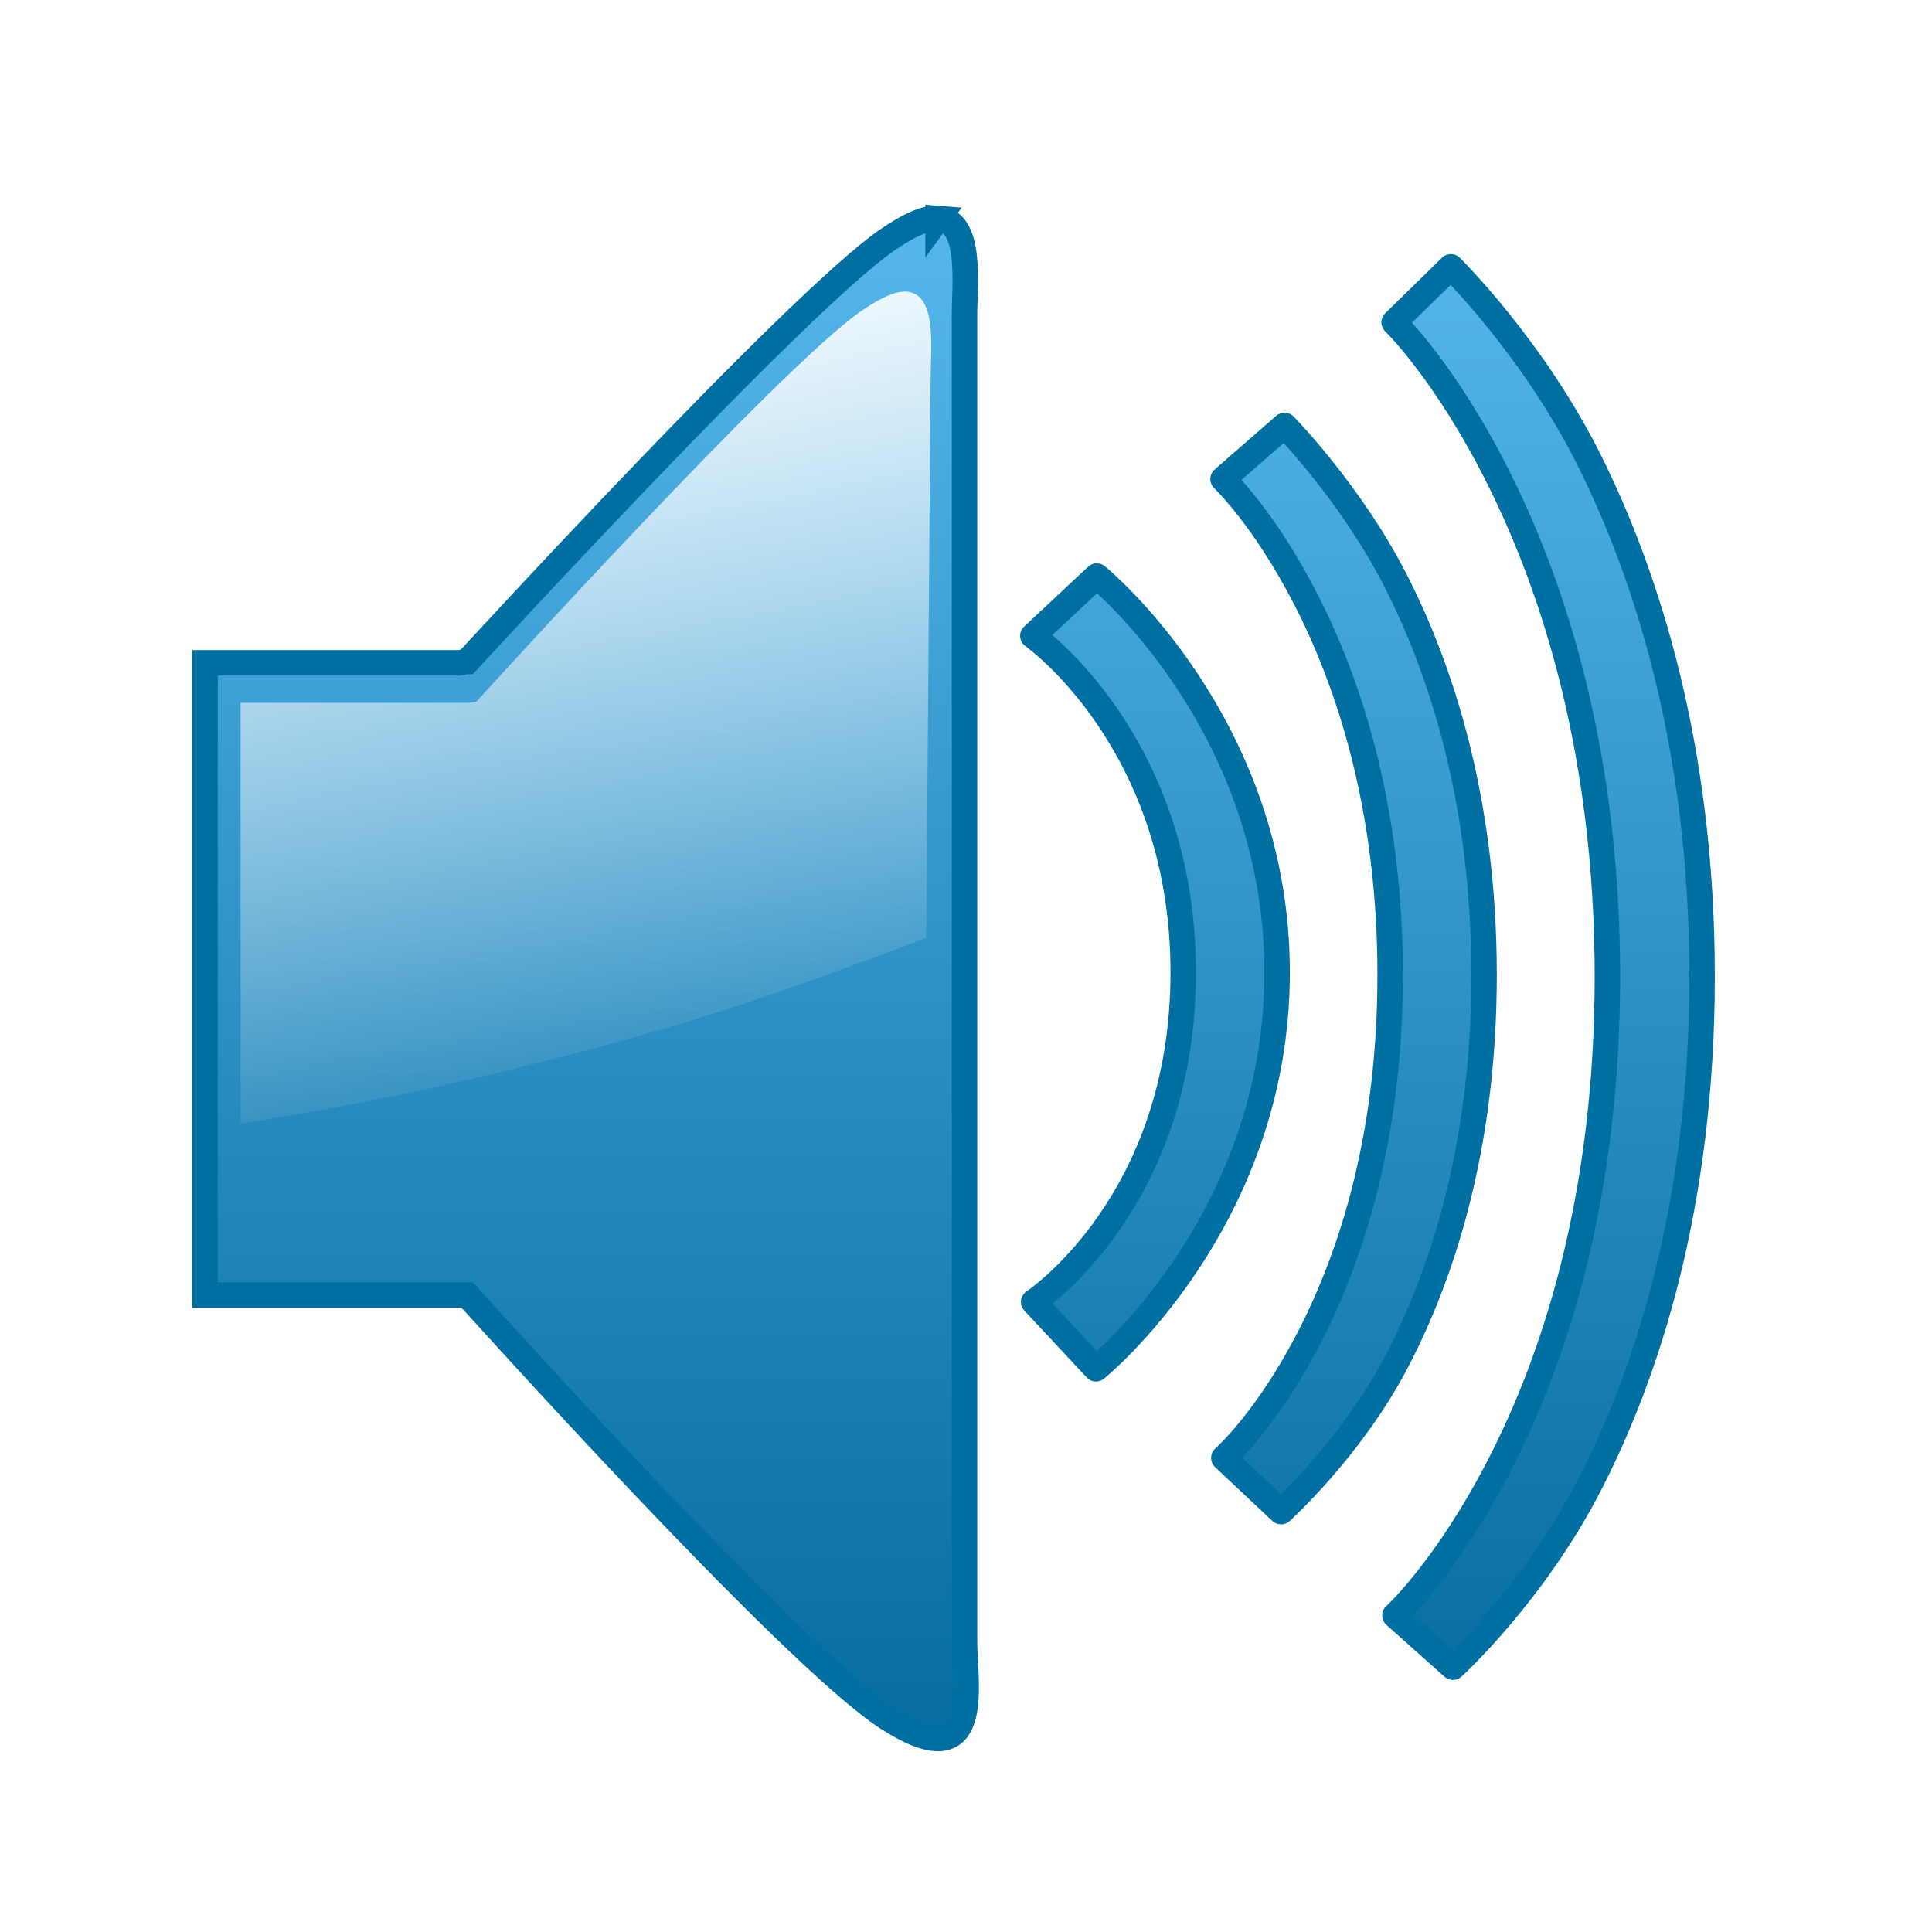
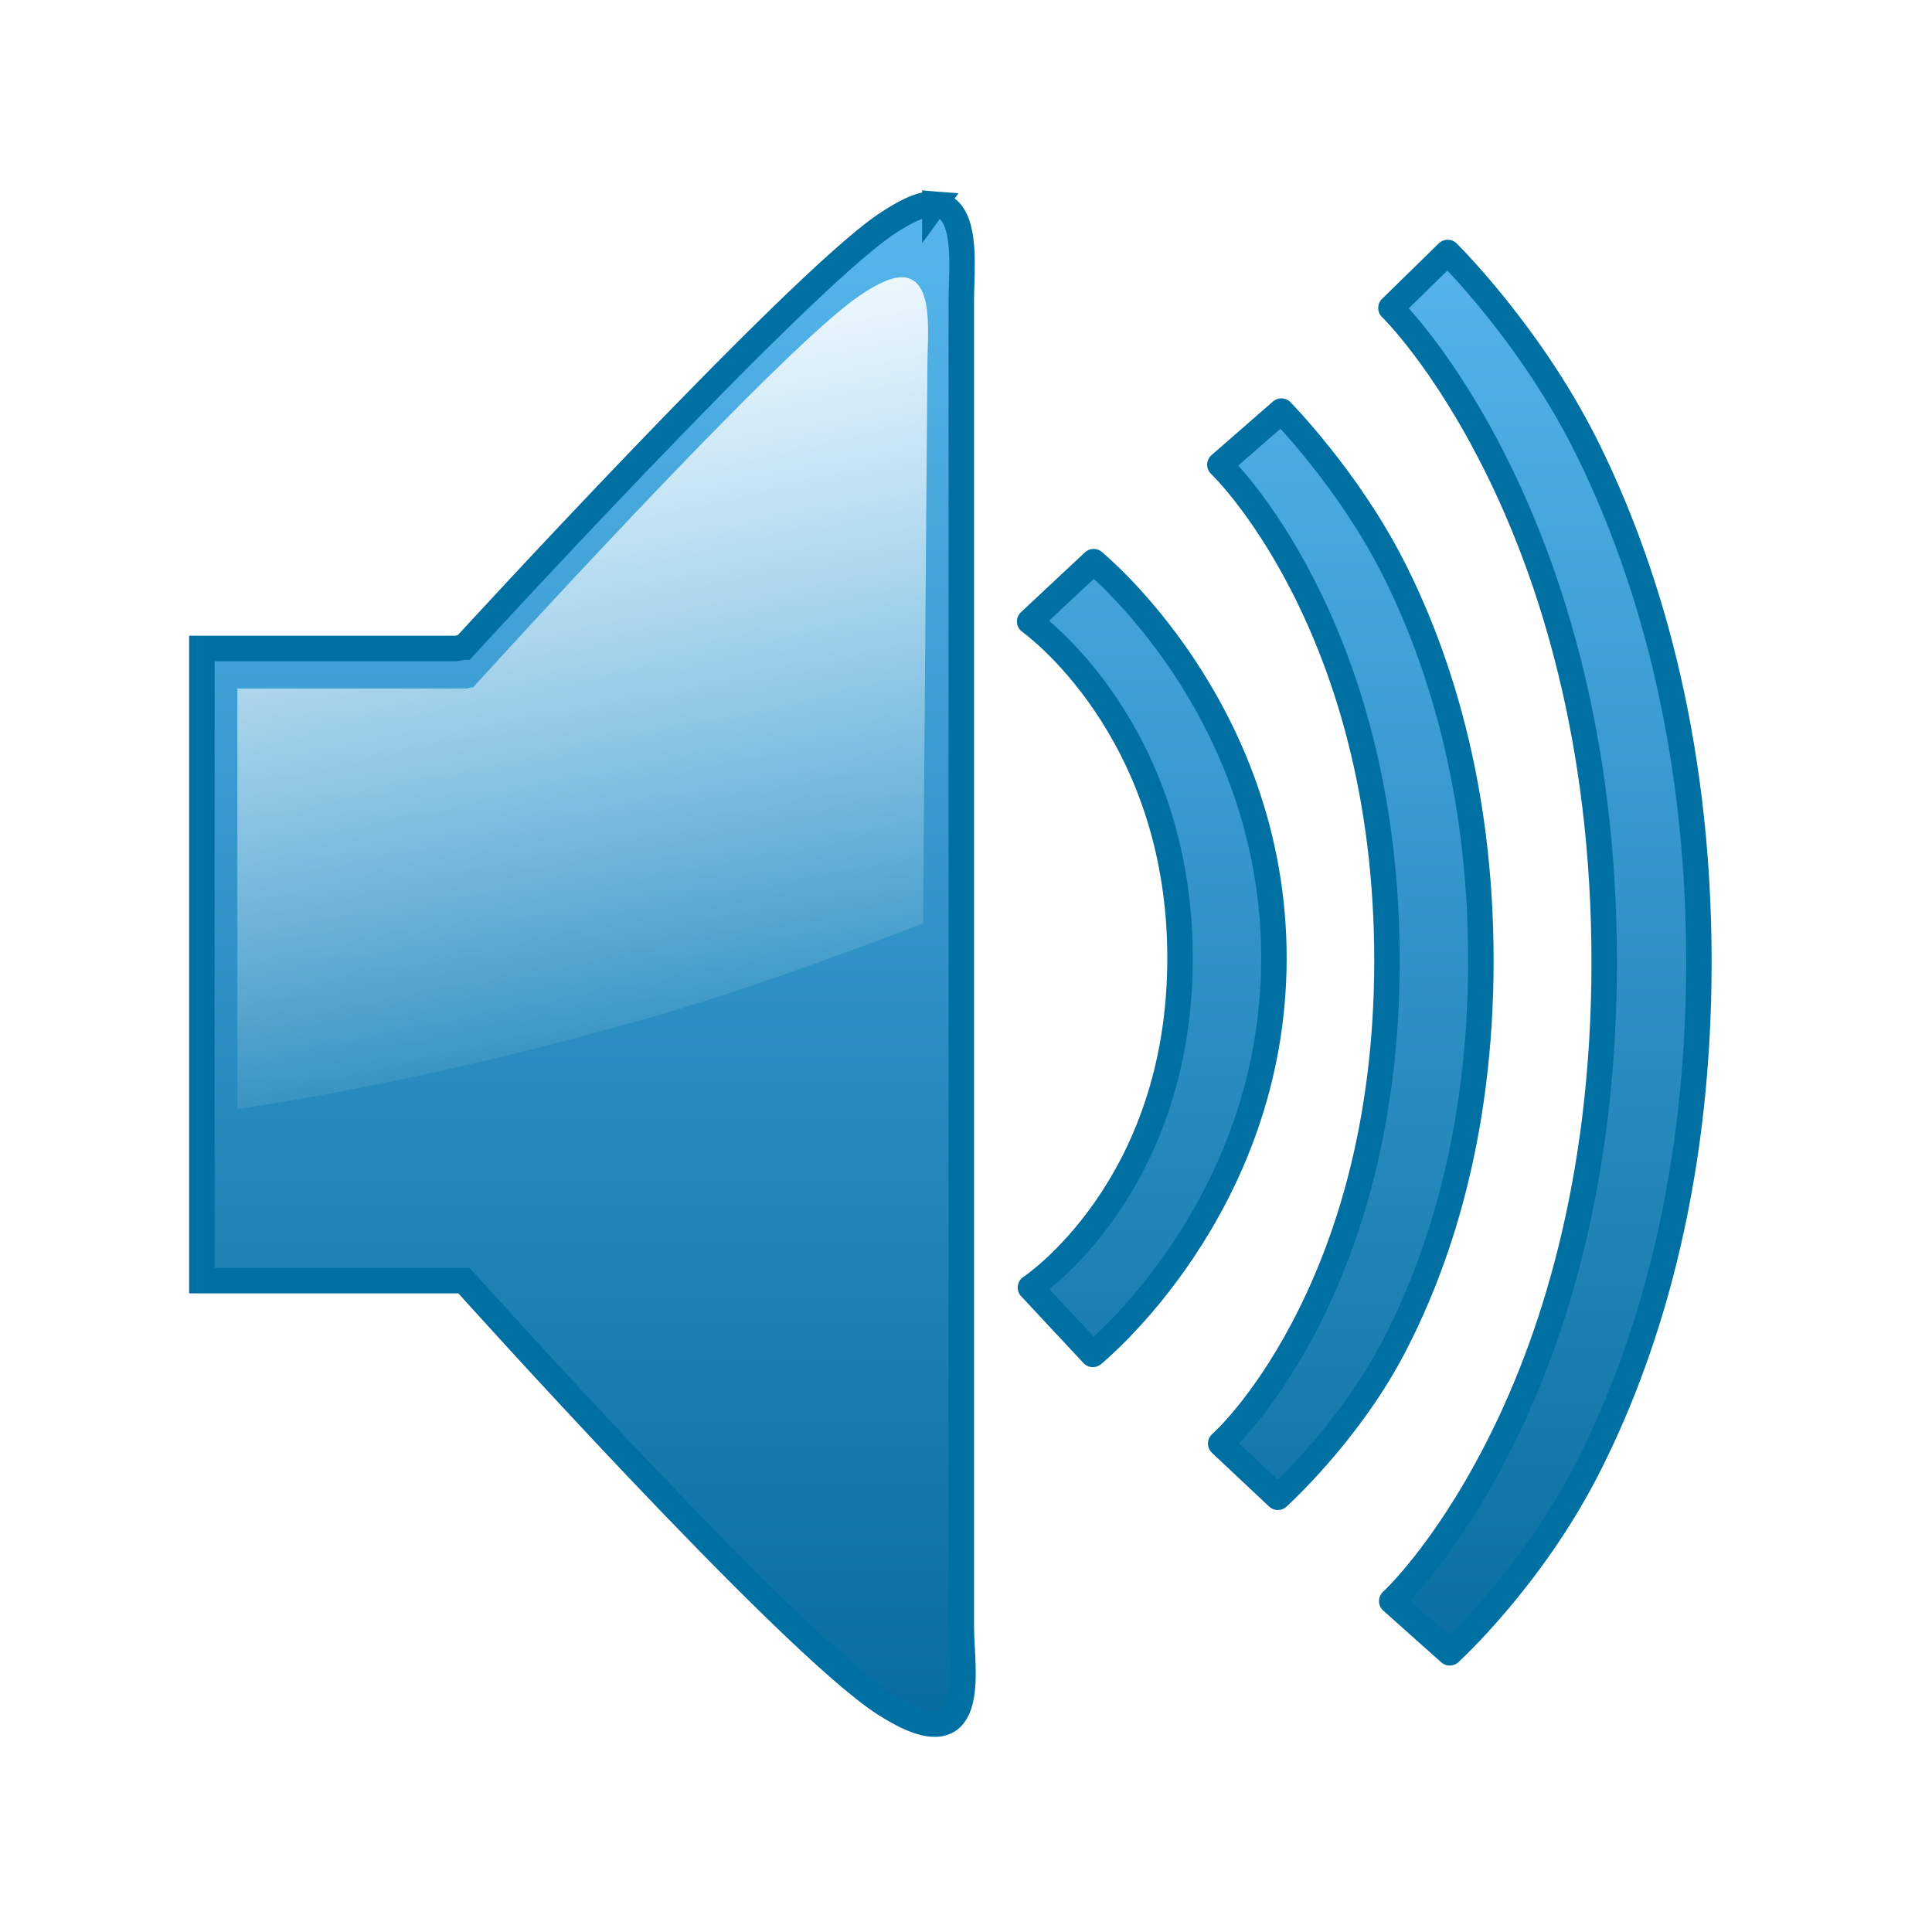
- <svg xmlns="http://www.w3.org/2000/svg" xmlns:xlink="http://www.w3.org/1999/xlink" width="24" height="24" id="svg2" version="1.1">
+ <svg xmlns="http://www.w3.org/2000/svg" xmlns:xlink="http://www.w3.org/1999/xlink" width="48" height="48" id="svg2" version="1.1">
  <defs id="defs4">
    <linearGradient id="linearGradient3880">
      <stop id="stop3882" offset="0" style="stop-color:#57b7ec;stop-opacity:1;" />
      <stop id="stop3884" offset="1" style="stop-color:#066b9d;stop-opacity:1;" />
    </linearGradient>
    <linearGradient id="linearGradient3671">
      <stop style="stop-color:#003380;stop-opacity:1;" offset="0" id="stop3673" />
      <stop style="stop-color:#003380;stop-opacity:0;" offset="1" id="stop3675" />
    </linearGradient>
    <linearGradient id="linearGradient3645">
      <stop style="stop-color:#000000;stop-opacity:0;" offset="0" id="stop3647" />
      <stop id="stop3653" offset="0.5" style="stop-color:#64ffc0;stop-opacity:0.498;" />
      <stop style="stop-color:#000000;stop-opacity:0;" offset="1" id="stop3649" />
    </linearGradient>
    <linearGradient id="linearGradient3631">
      <stop style="stop-color:#ffffff;stop-opacity:1;" offset="0" id="stop3633" />
      <stop style="stop-color:#ffffff;stop-opacity:0;" offset="1" id="stop3635" />
    </linearGradient>
    <linearGradient id="linearGradient3616">
      <stop style="stop-color:#00195d;stop-opacity:1;" offset="0" id="stop3618" />
      <stop style="stop-color:#00195d;stop-opacity:0;" offset="1" id="stop3620" />
    </linearGradient>
    <linearGradient xlink:href="#linearGradient3616" id="linearGradient3622" x1="-49.006" y1="1025.988" x2="-44.414" y2="1004.063" gradientUnits="userSpaceOnUse" />
    <linearGradient xlink:href="#linearGradient3631" id="linearGradient3637" x1="-48.639" y1="995.679" x2="-44.51" y2="1015.029" gradientUnits="userSpaceOnUse" />
    <linearGradient xlink:href="#linearGradient3645" id="linearGradient3651" x1="-44.473" y1="998.377" x2="-44.473" y2="1024.641" gradientUnits="userSpaceOnUse" gradientTransform="translate(19.21769,4.591837)" />
    <linearGradient xlink:href="#linearGradient3671" id="linearGradient3677" x1="-53.706" y1="981.669" x2="-27.639" y2="1078.097" gradientUnits="userSpaceOnUse" />
    <linearGradient xlink:href="#linearGradient3616-7" id="linearGradient3622-1" x1="-49.006" y1="1025.988" x2="-44.414" y2="1004.063" gradientUnits="userSpaceOnUse" />
    <linearGradient id="linearGradient3616-7">
      <stop style="stop-color:#00195d;stop-opacity:1;" offset="0" id="stop3618-4" />
      <stop style="stop-color:#00195d;stop-opacity:0;" offset="1" id="stop3620-0" />
    </linearGradient>
    <linearGradient xlink:href="#linearGradient3671-4" id="linearGradient3677-9" x1="-53.706" y1="981.669" x2="-27.639" y2="1078.097" gradientUnits="userSpaceOnUse" />
    <linearGradient id="linearGradient3671-4">
      <stop style="stop-color:#003380;stop-opacity:1;" offset="0" id="stop3673-8" />
      <stop style="stop-color:#003380;stop-opacity:0;" offset="1" id="stop3675-8" />
    </linearGradient>
    <linearGradient xlink:href="#linearGradient3631-4" id="linearGradient3637-2" x1="-48.639" y1="995.679" x2="-44.51" y2="1015.029" gradientUnits="userSpaceOnUse" />
    <linearGradient id="linearGradient3631-4">
      <stop style="stop-color:#ffffff;stop-opacity:1;" offset="0" id="stop3633-5" />
      <stop style="stop-color:#ffffff;stop-opacity:0;" offset="1" id="stop3635-5" />
    </linearGradient>
    <linearGradient y2="1015.029" x2="-44.51" y1="995.679" x1="-48.639" gradientUnits="userSpaceOnUse" id="linearGradient3744" xlink:href="#linearGradient3631-4" />
    <linearGradient xlink:href="#linearGradient3616-7" id="linearGradient3799" gradientUnits="userSpaceOnUse" x1="-49.006" y1="1025.988" x2="-44.414" y2="1004.063" />
    <linearGradient xlink:href="#linearGradient3671-4" id="linearGradient3801" gradientUnits="userSpaceOnUse" x1="-53.706" y1="981.669" x2="-27.639" y2="1078.097" />
    <linearGradient xlink:href="#linearGradient3631-4" id="linearGradient3803" gradientUnits="userSpaceOnUse" x1="-48.639" y1="995.679" x2="-44.51" y2="1015.029" />
    <linearGradient xlink:href="#linearGradient3631-4" id="linearGradient3806" gradientUnits="userSpaceOnUse" x1="-48.639" y1="995.679" x2="-44.51" y2="1015.029" gradientTransform="translate(-33.16327,38.77551)" />
    <linearGradient xlink:href="#linearGradient3616-7" id="linearGradient3809" gradientUnits="userSpaceOnUse" x1="-49.006" y1="1025.988" x2="-44.414" y2="1004.063" gradientTransform="translate(-33.16327,38.77551)" />
    <linearGradient xlink:href="#linearGradient3671-4" id="linearGradient3811" gradientUnits="userSpaceOnUse" x1="-53.706" y1="981.669" x2="-27.639" y2="1078.097" gradientTransform="translate(-33.16327,38.77551)" />
    <linearGradient xlink:href="#linearGradient3616-7" id="linearGradient3844" gradientUnits="userSpaceOnUse" x1="-49.006" y1="1025.988" x2="-44.414" y2="1004.063" />
    <linearGradient xlink:href="#linearGradient3671-4" id="linearGradient3846" gradientUnits="userSpaceOnUse" x1="-53.706" y1="981.669" x2="-27.639" y2="1078.097" />
    <linearGradient xlink:href="#linearGradient3631-4" id="linearGradient3848" gradientUnits="userSpaceOnUse" x1="-48.639" y1="995.679" x2="-44.51" y2="1015.029" />
    <linearGradient xlink:href="#linearGradient3616-7" id="linearGradient3858" gradientUnits="userSpaceOnUse" x1="-49.006" y1="1025.988" x2="-44.414" y2="1004.063" />
    <linearGradient xlink:href="#linearGradient3671-4" id="linearGradient3860" gradientUnits="userSpaceOnUse" x1="-53.706" y1="981.669" x2="-27.639" y2="1078.097" />
    <linearGradient xlink:href="#linearGradient3631-4" id="linearGradient3862" gradientUnits="userSpaceOnUse" x1="-48.639" y1="995.679" x2="-44.51" y2="1015.029" />
    <linearGradient xlink:href="#linearGradient3616-7" id="linearGradient3871" gradientUnits="userSpaceOnUse" x1="-49.006" y1="1025.988" x2="-44.414" y2="1004.063" />
    <linearGradient xlink:href="#linearGradient3671-4" id="linearGradient3873" gradientUnits="userSpaceOnUse" x1="-53.706" y1="981.669" x2="-27.639" y2="1078.097" />
    <linearGradient xlink:href="#linearGradient3631-4" id="linearGradient3875" gradientUnits="userSpaceOnUse" x1="-48.639" y1="995.679" x2="-44.51" y2="1015.029" />
    <linearGradient xlink:href="#linearGradient3616-7" id="linearGradient3902" gradientUnits="userSpaceOnUse" x1="-49.006" y1="1025.988" x2="-44.414" y2="1004.063" />
    <linearGradient xlink:href="#linearGradient3671-4" id="linearGradient3904" gradientUnits="userSpaceOnUse" x1="-53.706" y1="981.669" x2="-27.639" y2="1078.097" />
    <linearGradient xlink:href="#linearGradient3631-4" id="linearGradient3906" gradientUnits="userSpaceOnUse" x1="-48.639" y1="995.679" x2="-44.51" y2="1015.029" />
    <linearGradient xlink:href="#linearGradient3616-7" id="linearGradient3925" gradientUnits="userSpaceOnUse" x1="-49.006" y1="1025.988" x2="-44.414" y2="1004.063" />
    <linearGradient xlink:href="#linearGradient3671-4" id="linearGradient3927" gradientUnits="userSpaceOnUse" x1="-53.706" y1="981.669" x2="-27.639" y2="1078.097" />
    <linearGradient xlink:href="#linearGradient3631-4" id="linearGradient3929" gradientUnits="userSpaceOnUse" x1="-48.639" y1="995.679" x2="-44.51" y2="1015.029" />
    <linearGradient xlink:href="#linearGradient3631-4" id="linearGradient3065" gradientUnits="userSpaceOnUse" x1="-48.639" y1="995.679" x2="-44.51" y2="1015.029" gradientTransform="matrix(1.661992,0,0,1.661992,103.972,-660.538)" />
    <linearGradient xlink:href="#linearGradient3616-7" id="linearGradient3068" gradientUnits="userSpaceOnUse" x1="-49.006" y1="1025.988" x2="-44.414" y2="1004.063" gradientTransform="matrix(1.661992,0,0,1.661992,103.972,-660.538)" />
    <linearGradient xlink:href="#linearGradient3671-4" id="linearGradient3070" gradientUnits="userSpaceOnUse" x1="-53.706" y1="981.669" x2="-27.639" y2="1078.097" gradientTransform="matrix(1.661992,0,0,1.661992,103.972,-660.538)" />
    <linearGradient xlink:href="#linearGradient3631-4" id="linearGradient3859" gradientUnits="userSpaceOnUse" gradientTransform="matrix(1.661992,0,0,1.661992,91.97203,-660.538)" x1="-48.639" y1="995.679" x2="-44.51" y2="1015.029" />
    <linearGradient xlink:href="#linearGradient3880" id="linearGradient3863" gradientUnits="userSpaceOnUse" gradientTransform="matrix(1.661992,0,0,1.661992,91.97203,-660.538)" x1="-39.823" y1="993.393" x2="-39.823" y2="1029.943" />
    <linearGradient xlink:href="#linearGradient3880" id="linearGradient3874" x1="44.216" y1="1046.965" x2="44.216" y2="995.5" gradientUnits="userSpaceOnUse" />
    <linearGradient xlink:href="#linearGradient3880" id="linearGradient3876" x1="49.655" y1="1047.299" x2="49.655" y2="993.832" gradientUnits="userSpaceOnUse" />
    <linearGradient xlink:href="#linearGradient3880" id="linearGradient3878" x1="42.933" y1="1049.238" x2="42.933" y2="993.769" gradientUnits="userSpaceOnUse" />
    <linearGradient xlink:href="#linearGradient3880" id="linearGradient3890" gradientUnits="userSpaceOnUse" x1="42.42" y1="991.029" x2="42.42" y2="1050.398" />
    <linearGradient xlink:href="#linearGradient3880" id="linearGradient3896" gradientUnits="userSpaceOnUse" x1="49.172" y1="990.603" x2="49.172" y2="1050.277" />
    <linearGradient xlink:href="#linearGradient3880" id="linearGradient3903" gradientUnits="userSpaceOnUse" x1="45.626" y1="991.228" x2="45.626" y2="1051.087" />
    <linearGradient xlink:href="#linearGradient3880-5" id="linearGradient3863-7" gradientUnits="userSpaceOnUse" gradientTransform="matrix(1.661992,0,0,1.661992,91.97203,-660.538)" x1="-39.823" y1="993.393" x2="-39.823" y2="1029.943" />
    <linearGradient id="linearGradient3880-5">
      <stop id="stop3882-7" offset="0" style="stop-color:#57b7ec;stop-opacity:1;" />
      <stop id="stop3884-9" offset="1" style="stop-color:#066b9d;stop-opacity:1;" />
    </linearGradient>
    <linearGradient y2="1029.943" x2="-39.823" y1="993.393" x1="-39.823" gradientTransform="matrix(1.661992,0,0,1.661992,106.7563,-686.4346)" gradientUnits="userSpaceOnUse" id="linearGradient3920" xlink:href="#linearGradient3880-5" />
    <linearGradient xlink:href="#linearGradient3880" id="linearGradient3945" gradientUnits="userSpaceOnUse" x1="42.42" y1="991.029" x2="42.42" y2="1050.398" />
    <linearGradient xlink:href="#linearGradient3880" id="linearGradient3947" gradientUnits="userSpaceOnUse" x1="49.172" y1="990.603" x2="49.172" y2="1050.277" />
    <linearGradient xlink:href="#linearGradient3880" id="linearGradient3949" gradientUnits="userSpaceOnUse" x1="42.42" y1="991.029" x2="42.42" y2="1050.398" />
  </defs>
-   <g id="layer1" transform="translate(56.40195,-988.1337)">
+   <g id="layer1" transform="translate(56.40195,-964.1337)">
    <rect style="fill:none;stroke:none" id="rect3068" width="48" height="48" x="-56.402" y="964.134" />
-     <g id="g3951" transform="matrix(0.3163267,0,0,0.3163267,-54.87012,677.4025)">
+     <g id="g3951" transform="matrix(0.6326534,0,0,0.6326534,-53.41763,342.3148)">
      <path id="path3624" d="m 31.996,990.889 c -0.448,-0.037 -1.082,0.221 -1.974,0.831 -3.565,2.44 -16.516,16.568 -16.516,16.568 -0.113,0 -0.202,0.04 -0.312,0.052 l -9.983,0 0,24.826 10.295,0 c 0,0 12.721,14.18 16.516,16.62 3.795,2.44 3.012,-1.351 3.012,-3.012 l 0,-52.093 c 0,-1.246 0.306,-3.681 -1.039,-3.791 l 0,3.3e-4 z" style="fill:none;stroke:none" />
      <path style="fill:url(#linearGradient3863);fill-opacity:1;stroke:#0070a3;stroke-width:1;stroke-miterlimit:4;stroke-opacity:1;stroke-dasharray:none" d="m 31.996,990.889 c -0.448,-0.037 -1.082,0.221 -1.974,0.831 -3.565,2.44 -16.516,16.568 -16.516,16.568 -0.113,0 -0.202,0.04 -0.312,0.052 l -9.983,0 0,24.826 10.295,0 c 0,0 12.721,14.18 16.516,16.62 3.795,2.44 3.012,-1.351 3.012,-3.012 l 0,-52.093 c 0,-1.246 0.306,-3.681 -1.039,-3.791 l 0,3.3e-4 z" id="path2842" />
      <path id="rect2830" d="m 30.771,993.765 c -0.402,-0.033 -0.97,0.198 -1.768,0.745 -3.194,2.186 -15.138,15.355 -15.138,15.355 -0.101,0 -0.181,0.037 -0.279,0.047 l -8.981,0 0,16.52 c 5.116,-0.78 10.555,-1.981 16.148,-3.583 3.718,-1.065 7.409,-2.428 10.78,-3.707 l 0.17,-21.979 c 0,-1.116 0.274,-3.298 -0.931,-3.397 l 0,-2.2e-4 z" style="fill:url(#linearGradient3859);fill-opacity:1;stroke:none" />
      <path id="path4005" d="m 38.23,1004.932 -2.512,2.349 c 0,0 5.906,4.156 5.906,13.219 0,9.062 -5.875,12.938 -5.875,12.938 l 2.449,2.625 c 0,0 7.113,-5.751 7.113,-15.562 0,-9.812 -7.082,-15.568 -7.082,-15.568 z" style="font-size:medium;font-style:normal;font-variant:normal;font-weight:normal;font-stretch:normal;text-indent:0;text-align:start;text-decoration:none;line-height:normal;letter-spacing:normal;word-spacing:normal;text-transform:none;direction:ltr;block-progression:tb;writing-mode:lr-tb;text-anchor:start;baseline-shift:baseline;color:#000000;fill:url(#linearGradient3945);fill-opacity:1;stroke:#0070a3;stroke-width:0.5;stroke-linejoin:round;stroke-miterlimit:4;stroke-opacity:1;stroke-dasharray:none;marker:none;visibility:visible;display:inline;overflow:visible;enable-background:accumulate;font-family:Sans;-inkscape-font-specification:Sans" />
      <path id="path4007" d="M 45.602,999.019 43.188,1001.125 c 0,0 1.602,1.507 3.25,4.719 1.648,3.212 3.312,8.094 3.312,14.75 0,6.656 -1.669,11.402 -3.312,14.5 -1.643,3.098 -3.219,4.469 -3.219,4.469 l 2.246,2.111 c 0,0 2.713,-2.45 4.473,-5.768 1.76,-3.318 3.5,-8.373 3.5,-15.312 0,-6.939 -1.744,-12.11 -3.5,-15.531 -1.756,-3.422 -4.335,-6.044 -4.335,-6.044 z" style="font-size:medium;font-style:normal;font-variant:normal;font-weight:normal;font-stretch:normal;text-indent:0;text-align:start;text-decoration:none;line-height:normal;letter-spacing:normal;word-spacing:normal;text-transform:none;direction:ltr;block-progression:tb;writing-mode:lr-tb;text-anchor:start;baseline-shift:baseline;color:#000000;fill:url(#linearGradient3903);fill-opacity:1;stroke:#0070a3;stroke-width:1;stroke-linejoin:round;stroke-miterlimit:4;stroke-opacity:1;stroke-dasharray:none;marker:none;visibility:visible;display:inline;overflow:visible;enable-background:accumulate;font-family:Sans;-inkscape-font-specification:Sans" />
      <path style="font-size:medium;font-style:normal;font-variant:normal;font-weight:normal;font-stretch:normal;text-indent:0;text-align:start;text-decoration:none;line-height:normal;letter-spacing:normal;word-spacing:normal;text-transform:none;direction:ltr;block-progression:tb;writing-mode:lr-tb;text-anchor:start;baseline-shift:baseline;color:#000000;fill:url(#linearGradient3947);fill-opacity:1;stroke:#0070a3;stroke-width:1;stroke-linejoin:round;stroke-miterlimit:4;stroke-opacity:1;stroke-dasharray:none;marker:none;visibility:visible;display:inline;overflow:visible;enable-background:accumulate;font-family:Sans;-inkscape-font-specification:Sans" d="m 52.134,992.79 -2.228,2.179 c 0,0 2.048,1.975 4.156,6.219 2.108,4.243 4.219,10.698 4.219,19.469 0,8.771 -2.115,15.061 -4.219,19.156 -2.104,4.096 -4.125,5.938 -4.125,5.938 l 2.277,2.031 c 0,0 3.164,-2.875 5.379,-7.188 C 59.809,1036.281 62,1029.702 62,1020.656 c 0,-9.046 -2.195,-15.768 -4.406,-20.219 -2.211,-4.451 -5.46,-7.647 -5.46,-7.647 z" id="path3939" />
      <path style="font-size:medium;font-style:normal;font-variant:normal;font-weight:normal;font-stretch:normal;text-indent:0;text-align:start;text-decoration:none;line-height:normal;letter-spacing:normal;word-spacing:normal;text-transform:none;direction:ltr;block-progression:tb;writing-mode:lr-tb;text-anchor:start;baseline-shift:baseline;color:#000000;fill:url(#linearGradient3949);fill-opacity:1;stroke:#0070a3;stroke-width:1;stroke-linejoin:round;stroke-miterlimit:4;stroke-opacity:1;stroke-dasharray:none;marker:none;visibility:visible;display:inline;overflow:visible;enable-background:accumulate;font-family:Sans;-inkscape-font-specification:Sans" d="m 38.23,1004.932 -2.512,2.349 c 0,0 5.906,4.156 5.906,13.219 0,9.062 -5.875,12.938 -5.875,12.938 l 2.449,2.625 c 0,0 7.113,-5.751 7.113,-15.562 0,-9.812 -7.082,-15.568 -7.082,-15.568 z" id="path3943" />
    </g>
  </g>
</svg>
